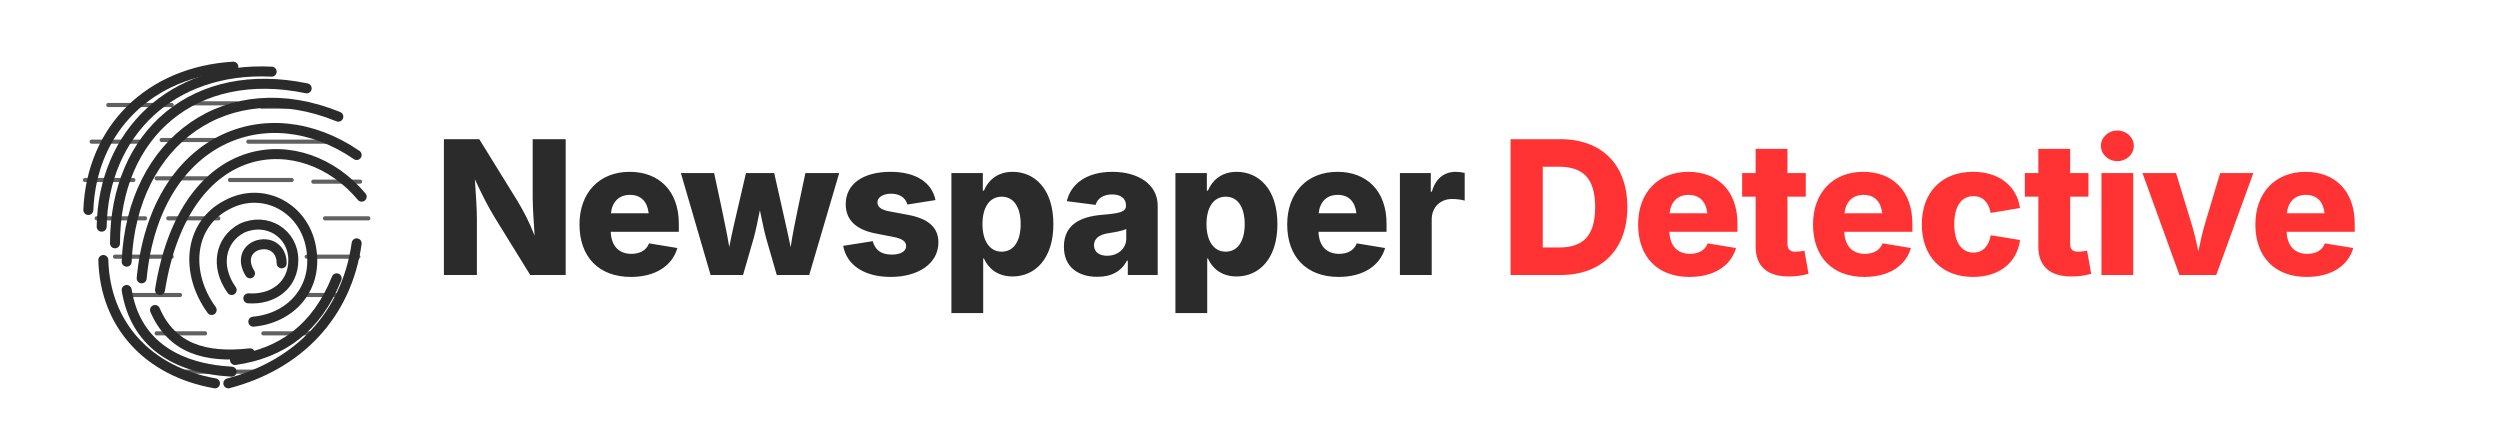
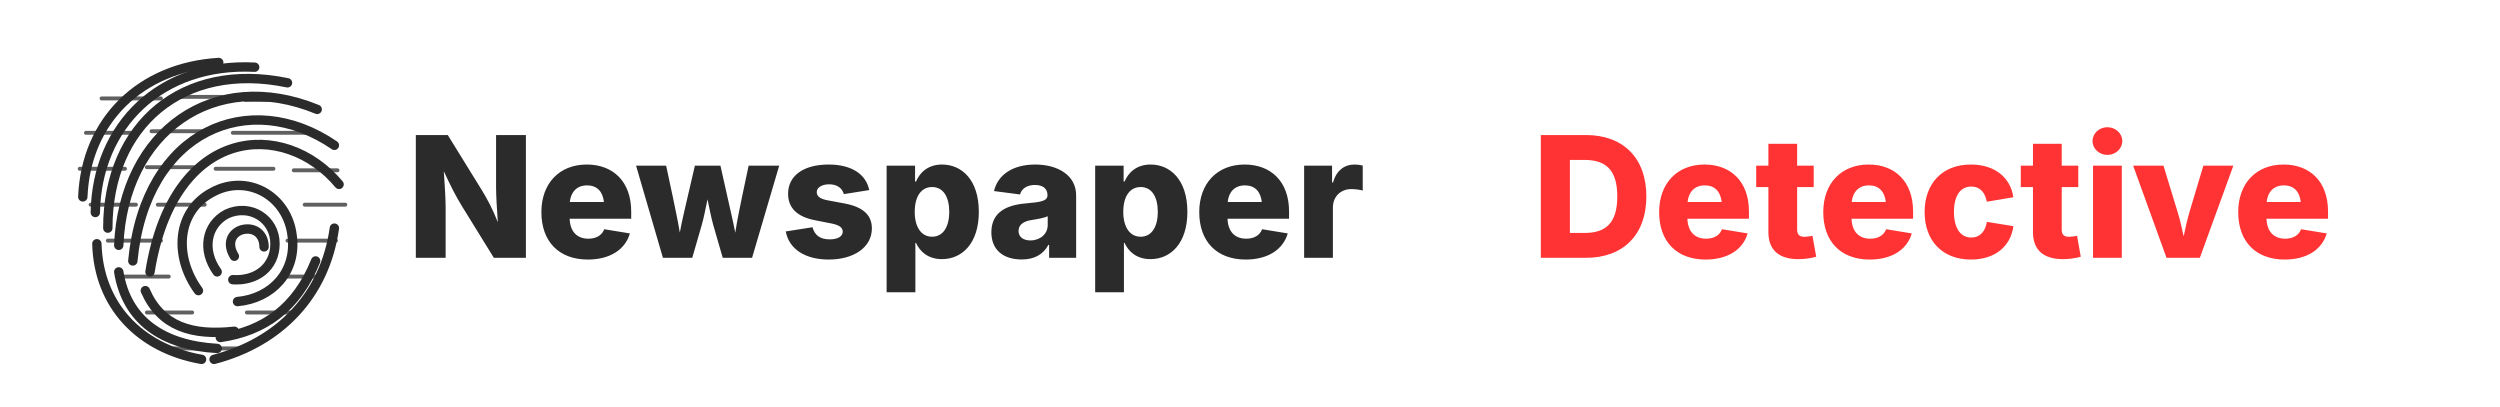
- <svg xmlns="http://www.w3.org/2000/svg" width="1500" height="260" viewBox="0 0 1500 260" fill="none" role="img" aria-labelledby="title desc">
+ <svg xmlns="http://www.w3.org/2000/svg" width="1600" height="260" viewBox="0 0 1600 260" fill="none" role="img" aria-labelledby="title desc">
  <style>
    .word-dark {
      fill: #2b2b2b;
      font-family: "Inter", "Montserrat", "Avenir Next", Arial, sans-serif;
      font-weight: 800;
-       letter-spacing: -2px;
+       letter-spacing: 0px;
    }

    .word-red {
      fill: #ff3333;
      font-family: "Inter", "Montserrat", "Avenir Next", Arial, sans-serif;
      font-weight: 800;
-       letter-spacing: -2px;
+       letter-spacing: 0px;
    }

    .print-line {
      stroke: #2b2b2b;
      stroke-width: 6;
      stroke-linecap: round;
      fill: none;
    }

    .news-text {
      stroke: #2b2b2b;
      stroke-width: 2.5;
      stroke-linecap: round;
      opacity: 0.75;
    }
  </style>
  <g transform="translate(45 35)">
    <path class="print-line" d="M95 5 C45 8 10 42 8 91" />
    <path class="print-line" d="M118 8 C58 5 17 45 16 101" />
    <path class="print-line" d="M139 18 C72 4 24 45 24 111" />
    <path class="print-line" d="M158 35 C92 8 34 49 31 122" />
    <path class="print-line" d="M169 58 C115 21 48 48 40 132" />
    <path class="print-line" d="M172 83 C137 41 66 45 51 139" />
    <path class="print-line" d="M17 121 C18 160 44 188 84 195" />
    <path class="print-line" d="M31 139 C36 170 59 186 94 188" />
    <path class="print-line" d="M48 151 C58 174 78 180 105 177" />
    <path class="print-line" d="M169 111 C163 154 134 184 92 195" />
    <path class="print-line" d="M157 132 C145 162 124 177 96 181" />
    <path class="print-line" d="M82 151 C66 129 68 100 91 88 C113 76 139 90 142 116 C145 139 129 156 107 158" />
    <path class="print-line" d="M94 139 C84 125 87 109 100 102 C115 95 131 105 131 121 C131 136 119 145 104 144" />
    <path class="print-line" d="M105 129 C100 121 103 114 110 112 C118 110 124 115 124 123" />
    <g>
      <line class="news-text" x1="20" y1="28" x2="58" y2="28" />
      <line class="news-text" x1="70" y1="27" x2="97" y2="27" />
      <line class="news-text" x1="112" y1="29" x2="145" y2="29" />
      <line class="news-text" x1="10" y1="50" x2="39" y2="50" />
      <line class="news-text" x1="52" y1="49" x2="90" y2="49" />
      <line class="news-text" x1="104" y1="50" x2="155" y2="50" />
      <line class="news-text" x1="6" y1="73" x2="35" y2="73" />
      <line class="news-text" x1="49" y1="72" x2="79" y2="72" />
      <line class="news-text" x1="93" y1="73" x2="130" y2="73" />
      <line class="news-text" x1="143" y1="74" x2="171" y2="74" />
      <line class="news-text" x1="13" y1="96" x2="42" y2="96" />
      <line class="news-text" x1="56" y1="96" x2="86" y2="96" />
      <line class="news-text" x1="150" y1="96" x2="176" y2="96" />
      <line class="news-text" x1="24" y1="119" x2="58" y2="119" />
      <line class="news-text" x1="139" y1="119" x2="170" y2="119" />
      <line class="news-text" x1="33" y1="142" x2="63" y2="142" />
      <line class="news-text" x1="136" y1="142" x2="160" y2="142" />
      <line class="news-text" x1="49" y1="165" x2="78" y2="165" />
      <line class="news-text" x1="113" y1="165" x2="144" y2="165" />
      <line class="news-text" x1="66" y1="188" x2="113" y2="188" />
    </g>
  </g>
-   <text x="260" y="165" font-size="112" class="word-dark">Newspaper</text>
-   <text x="900" y="165" font-size="112" class="word-red">Detective</text>
+   <text x="260" y="165" font-size="108" class="word-dark">Newspaper</text>
+   <text x="980" y="165" font-size="108" class="word-red">Detective</text>
</svg>
